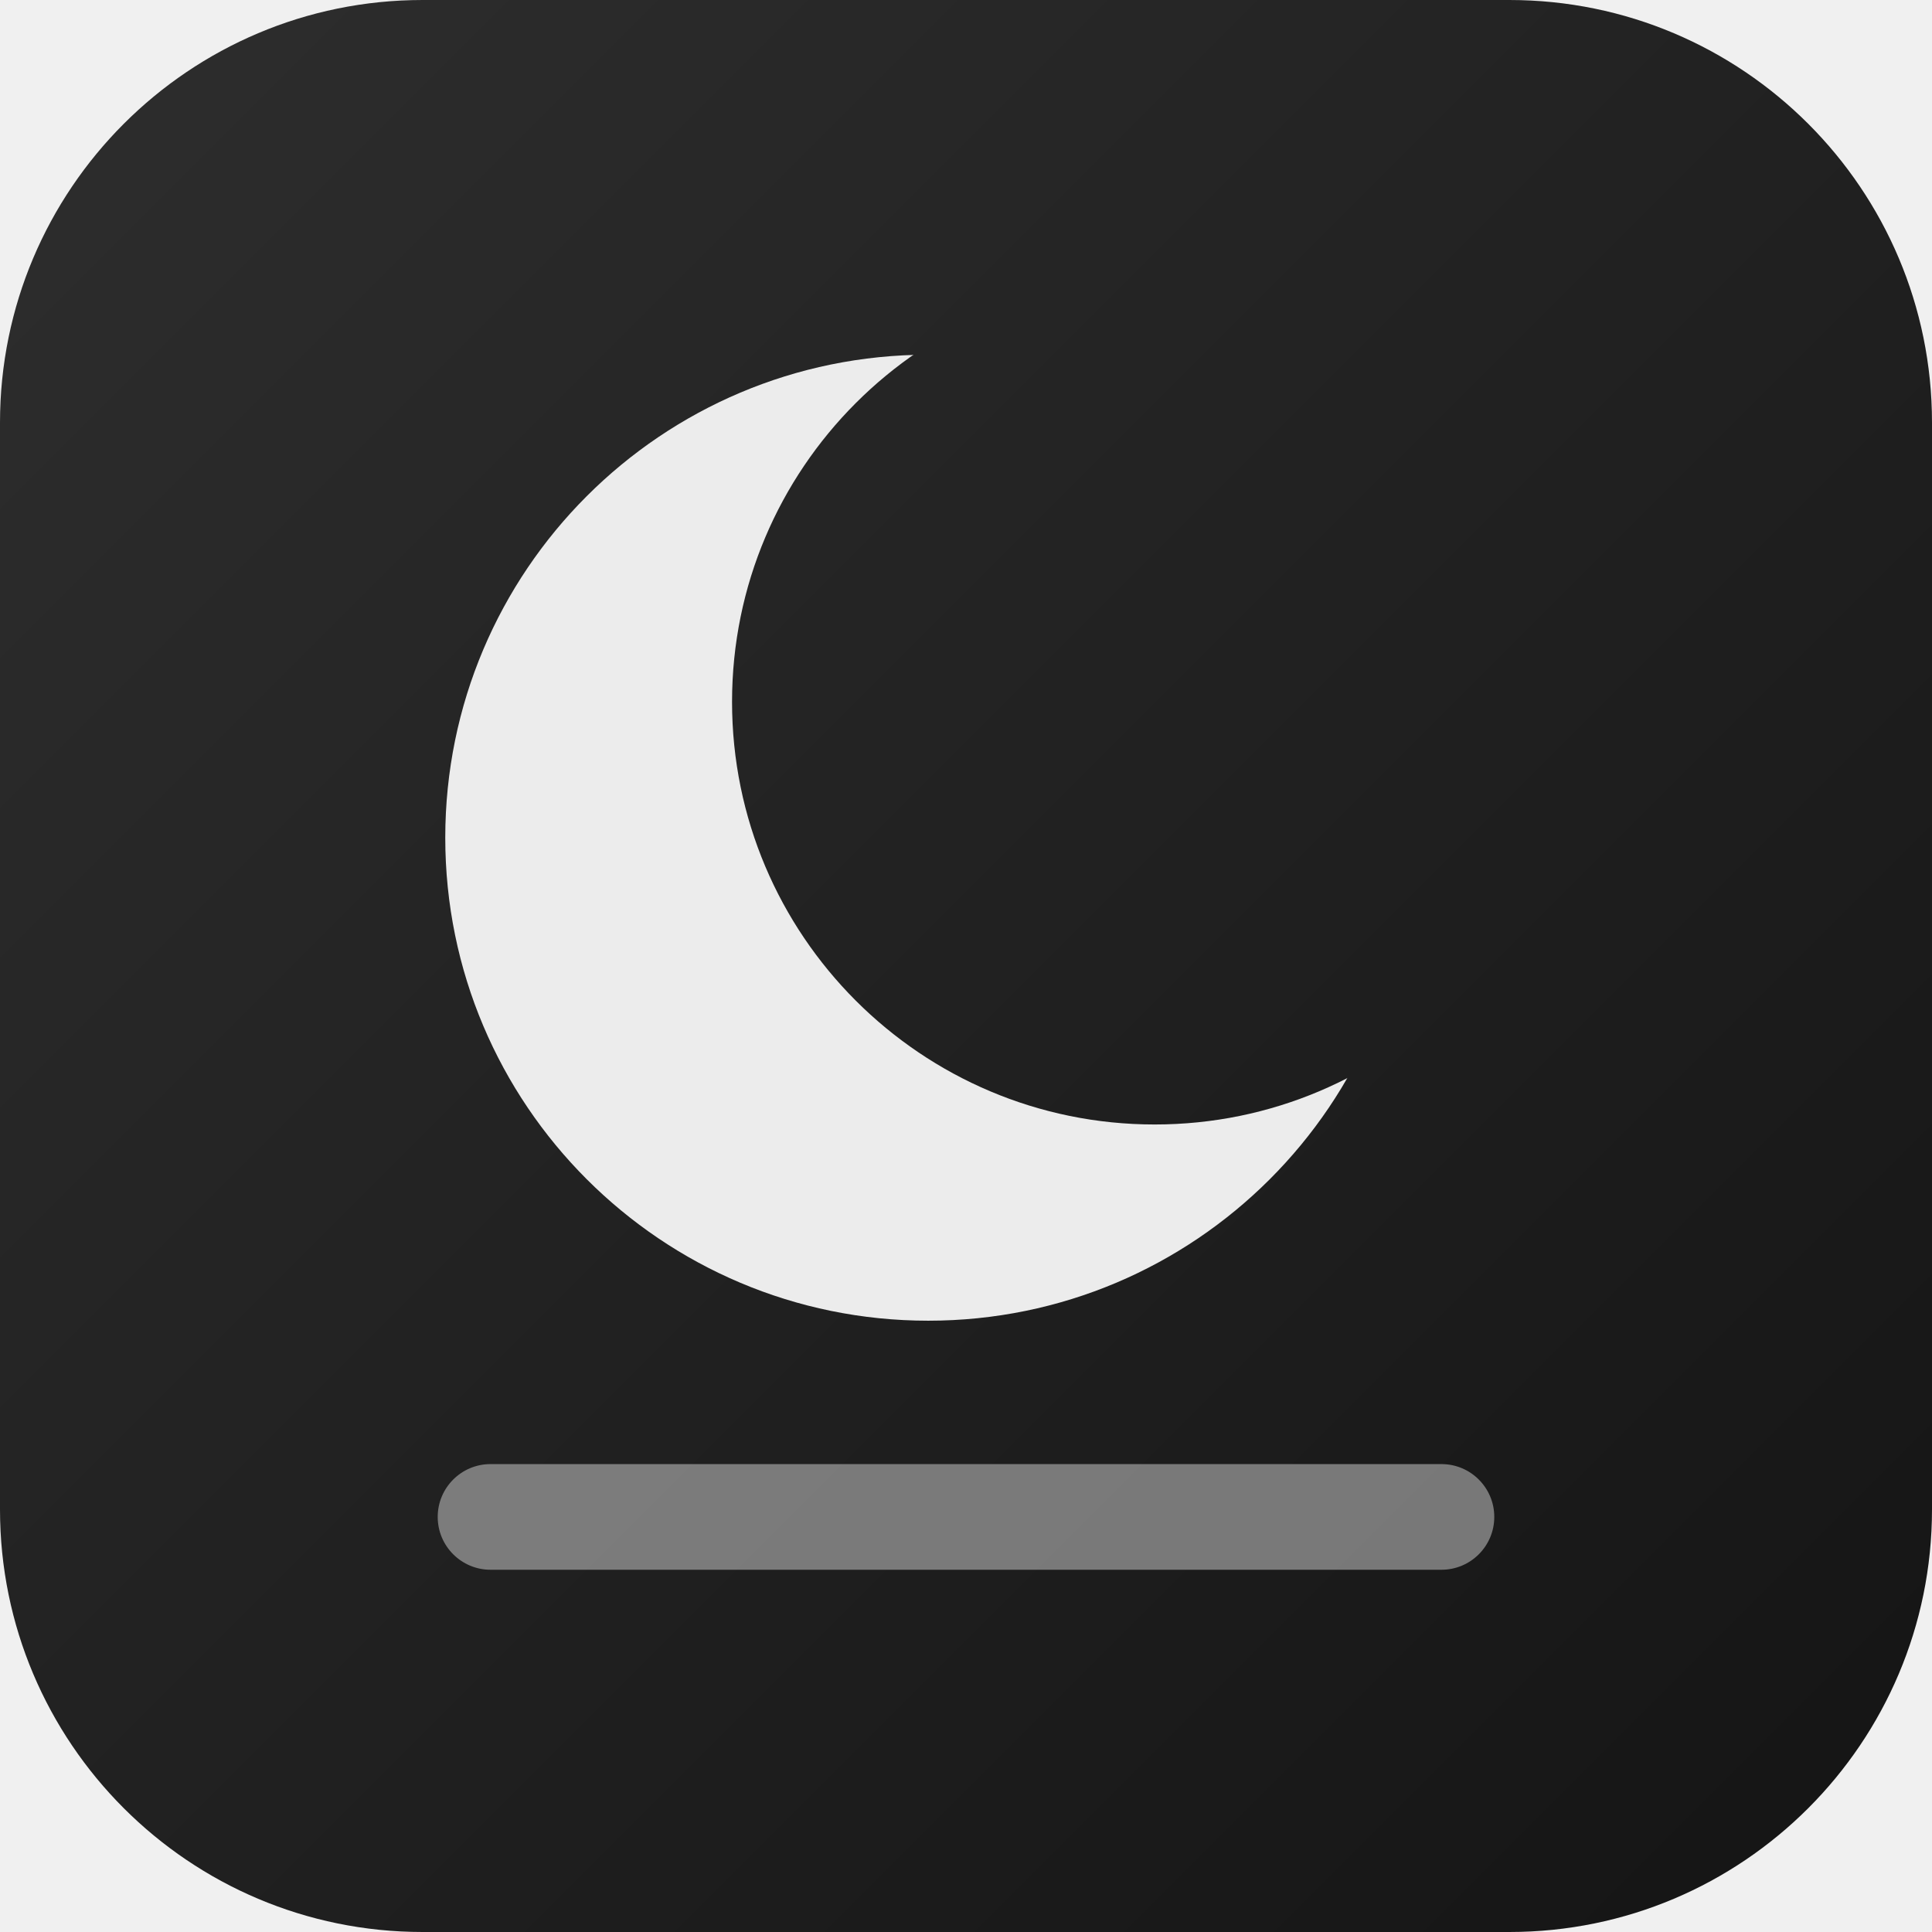
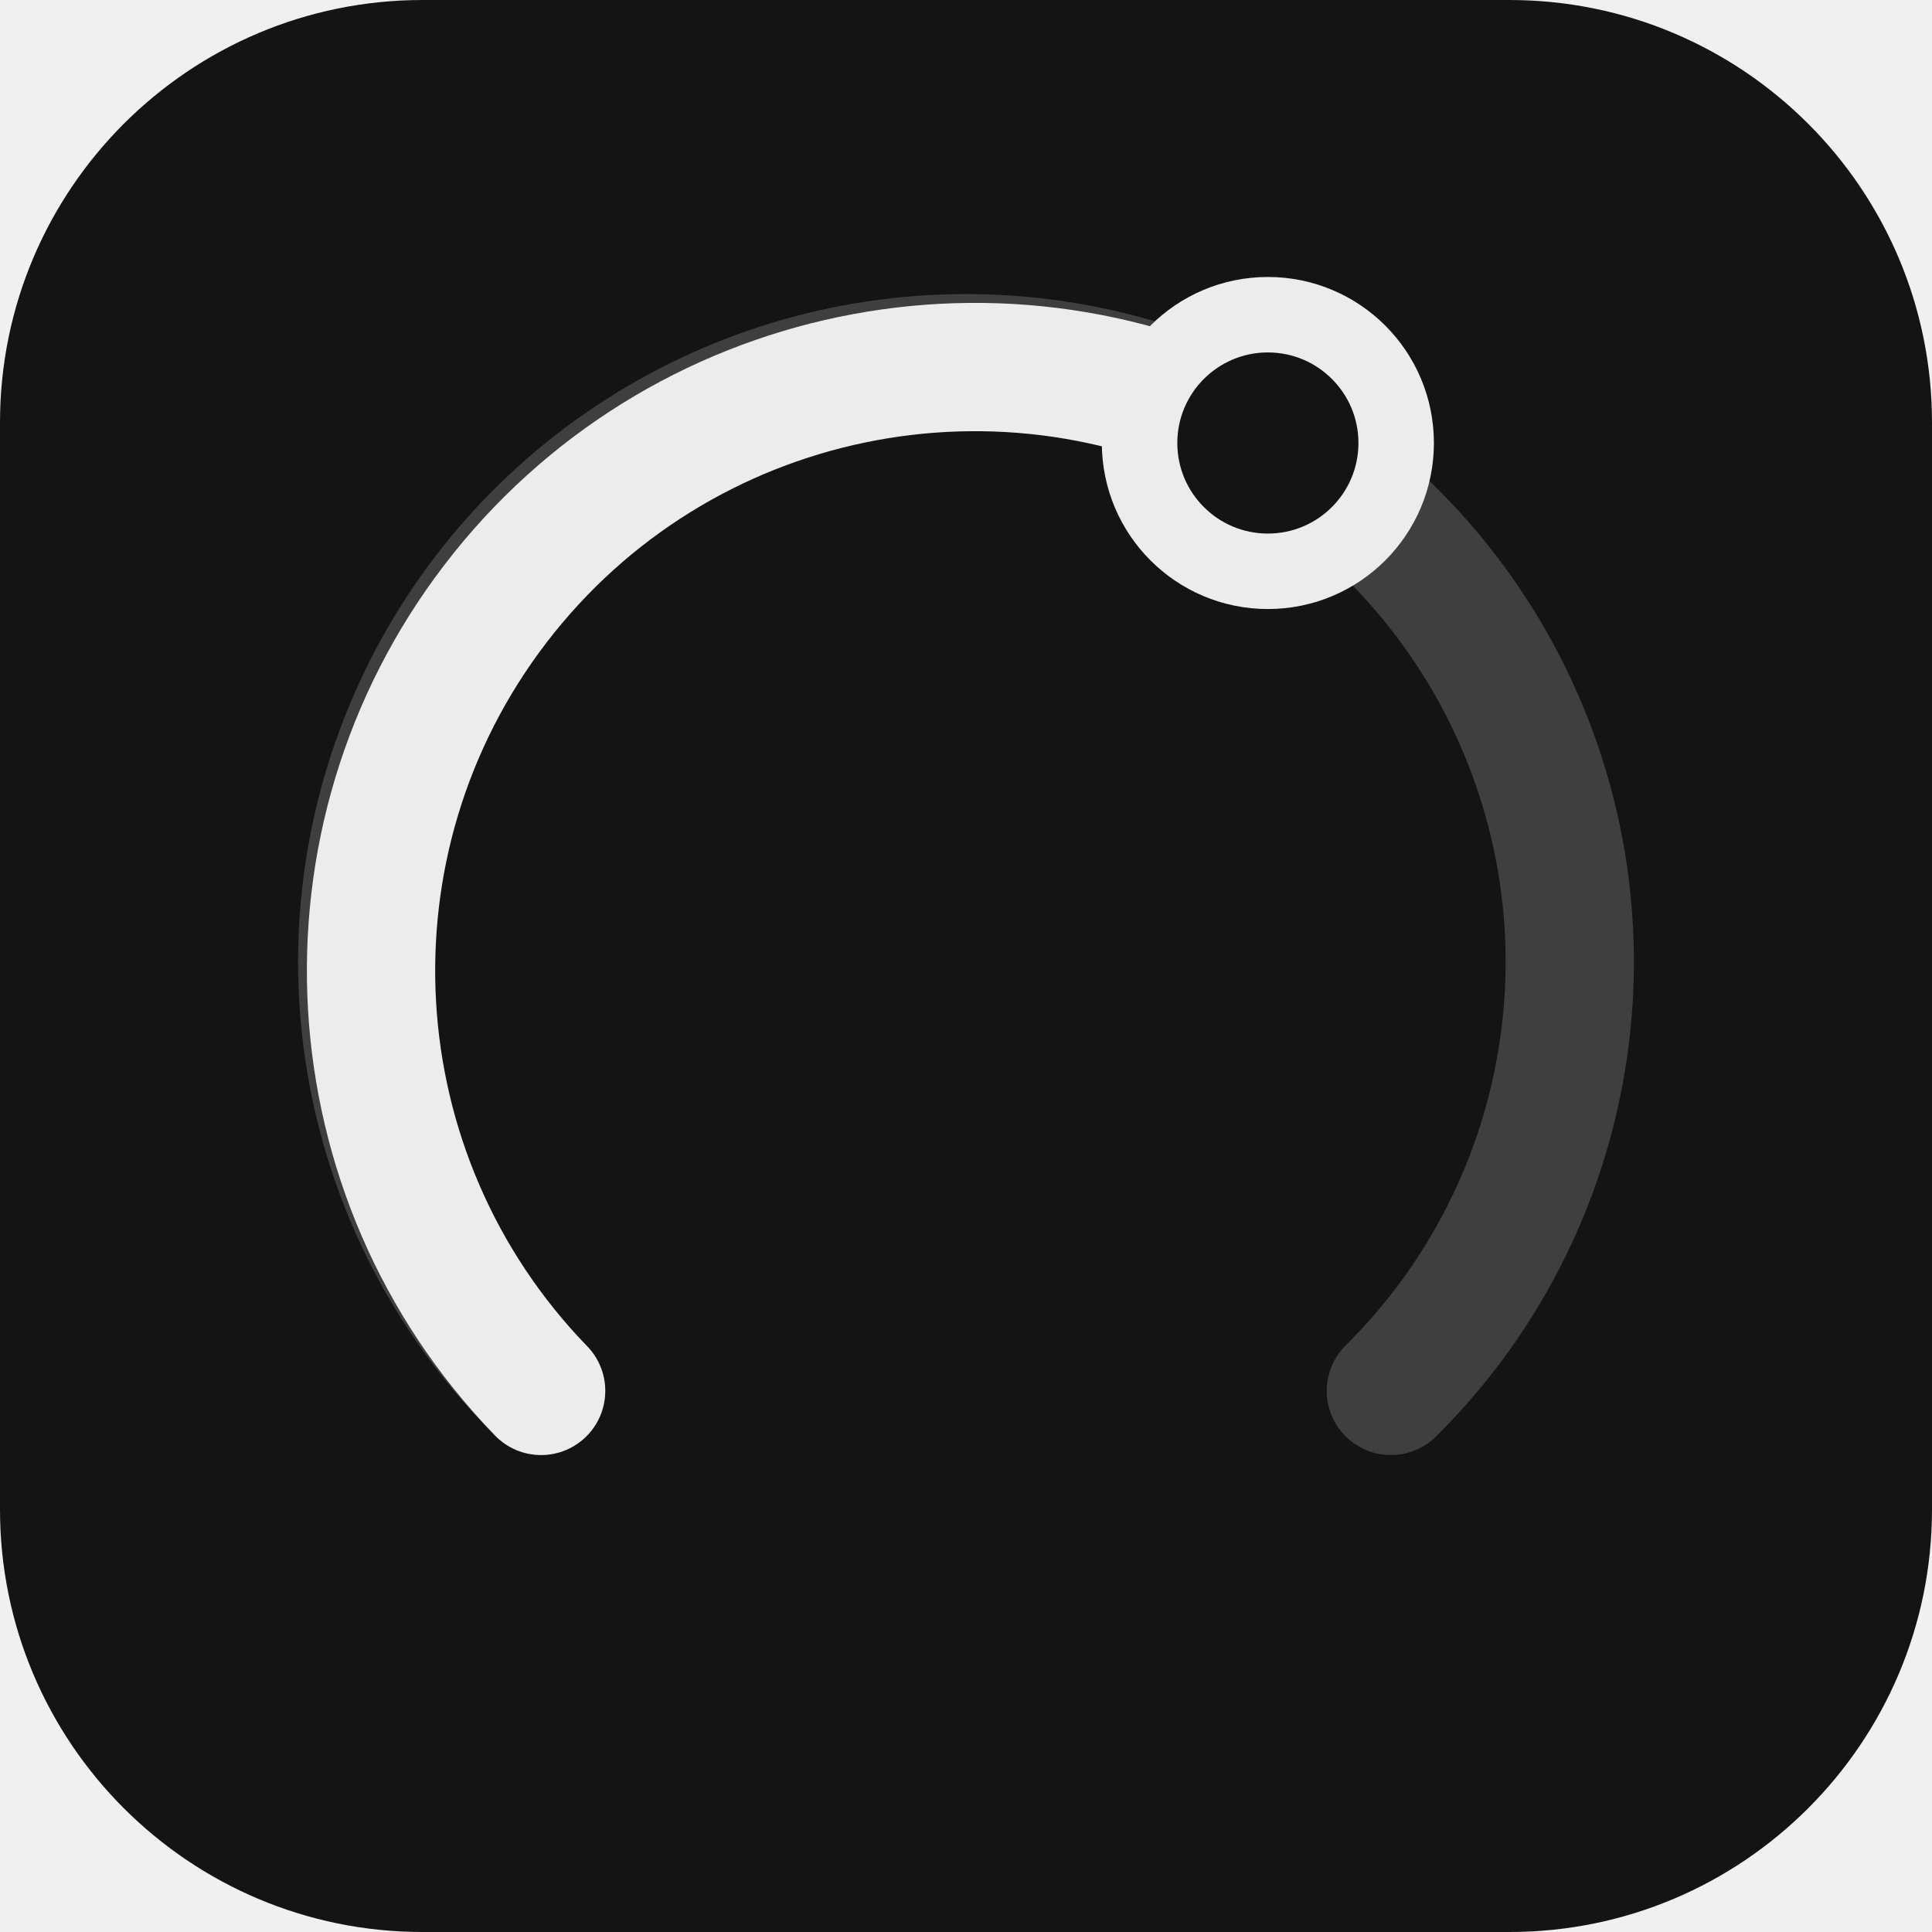
<svg xmlns="http://www.w3.org/2000/svg" viewBox="0 0 512 512">
-   <defs>
-     <linearGradient id="night" x1="0" y1="0" x2="1" y2="1">
-       <stop offset="0" stop-color="#2e2e2e" />
-       <stop offset="1" stop-color="#141414" />
-     </linearGradient>
-     <mask id="crescent">
-       <rect width="512" height="512" fill="#fff" />
-       <circle cx="306" cy="186" r="112" fill="#000" />
-     </mask>
-   </defs>
-   <rect width="512" height="512" rx="112" fill="url(#night)" />
-   <circle cx="246" cy="222" r="128" fill="#ececec" mask="url(#crescent)" />
-   <rect x="116" y="388" width="280" height="28" rx="14" fill="#ececec" opacity="0.45" />
+   <rect width="512" height="512" rx="112" fill="#141414" />
+   <path d="M 143.4 368.6 A 160 160 0 1 1 368.6 368.6" fill="none" stroke="#3f3f3f" stroke-width="34" stroke-linecap="round" />
+   <path d="M 143.4 368.6 A 160 160 0 0 1 336 117.4" fill="none" stroke="#ececec" stroke-width="34" stroke-linecap="round" />
+   <circle cx="336" cy="117.4" r="34" fill="#141414" stroke="#ececec" stroke-width="20" />
</svg>
